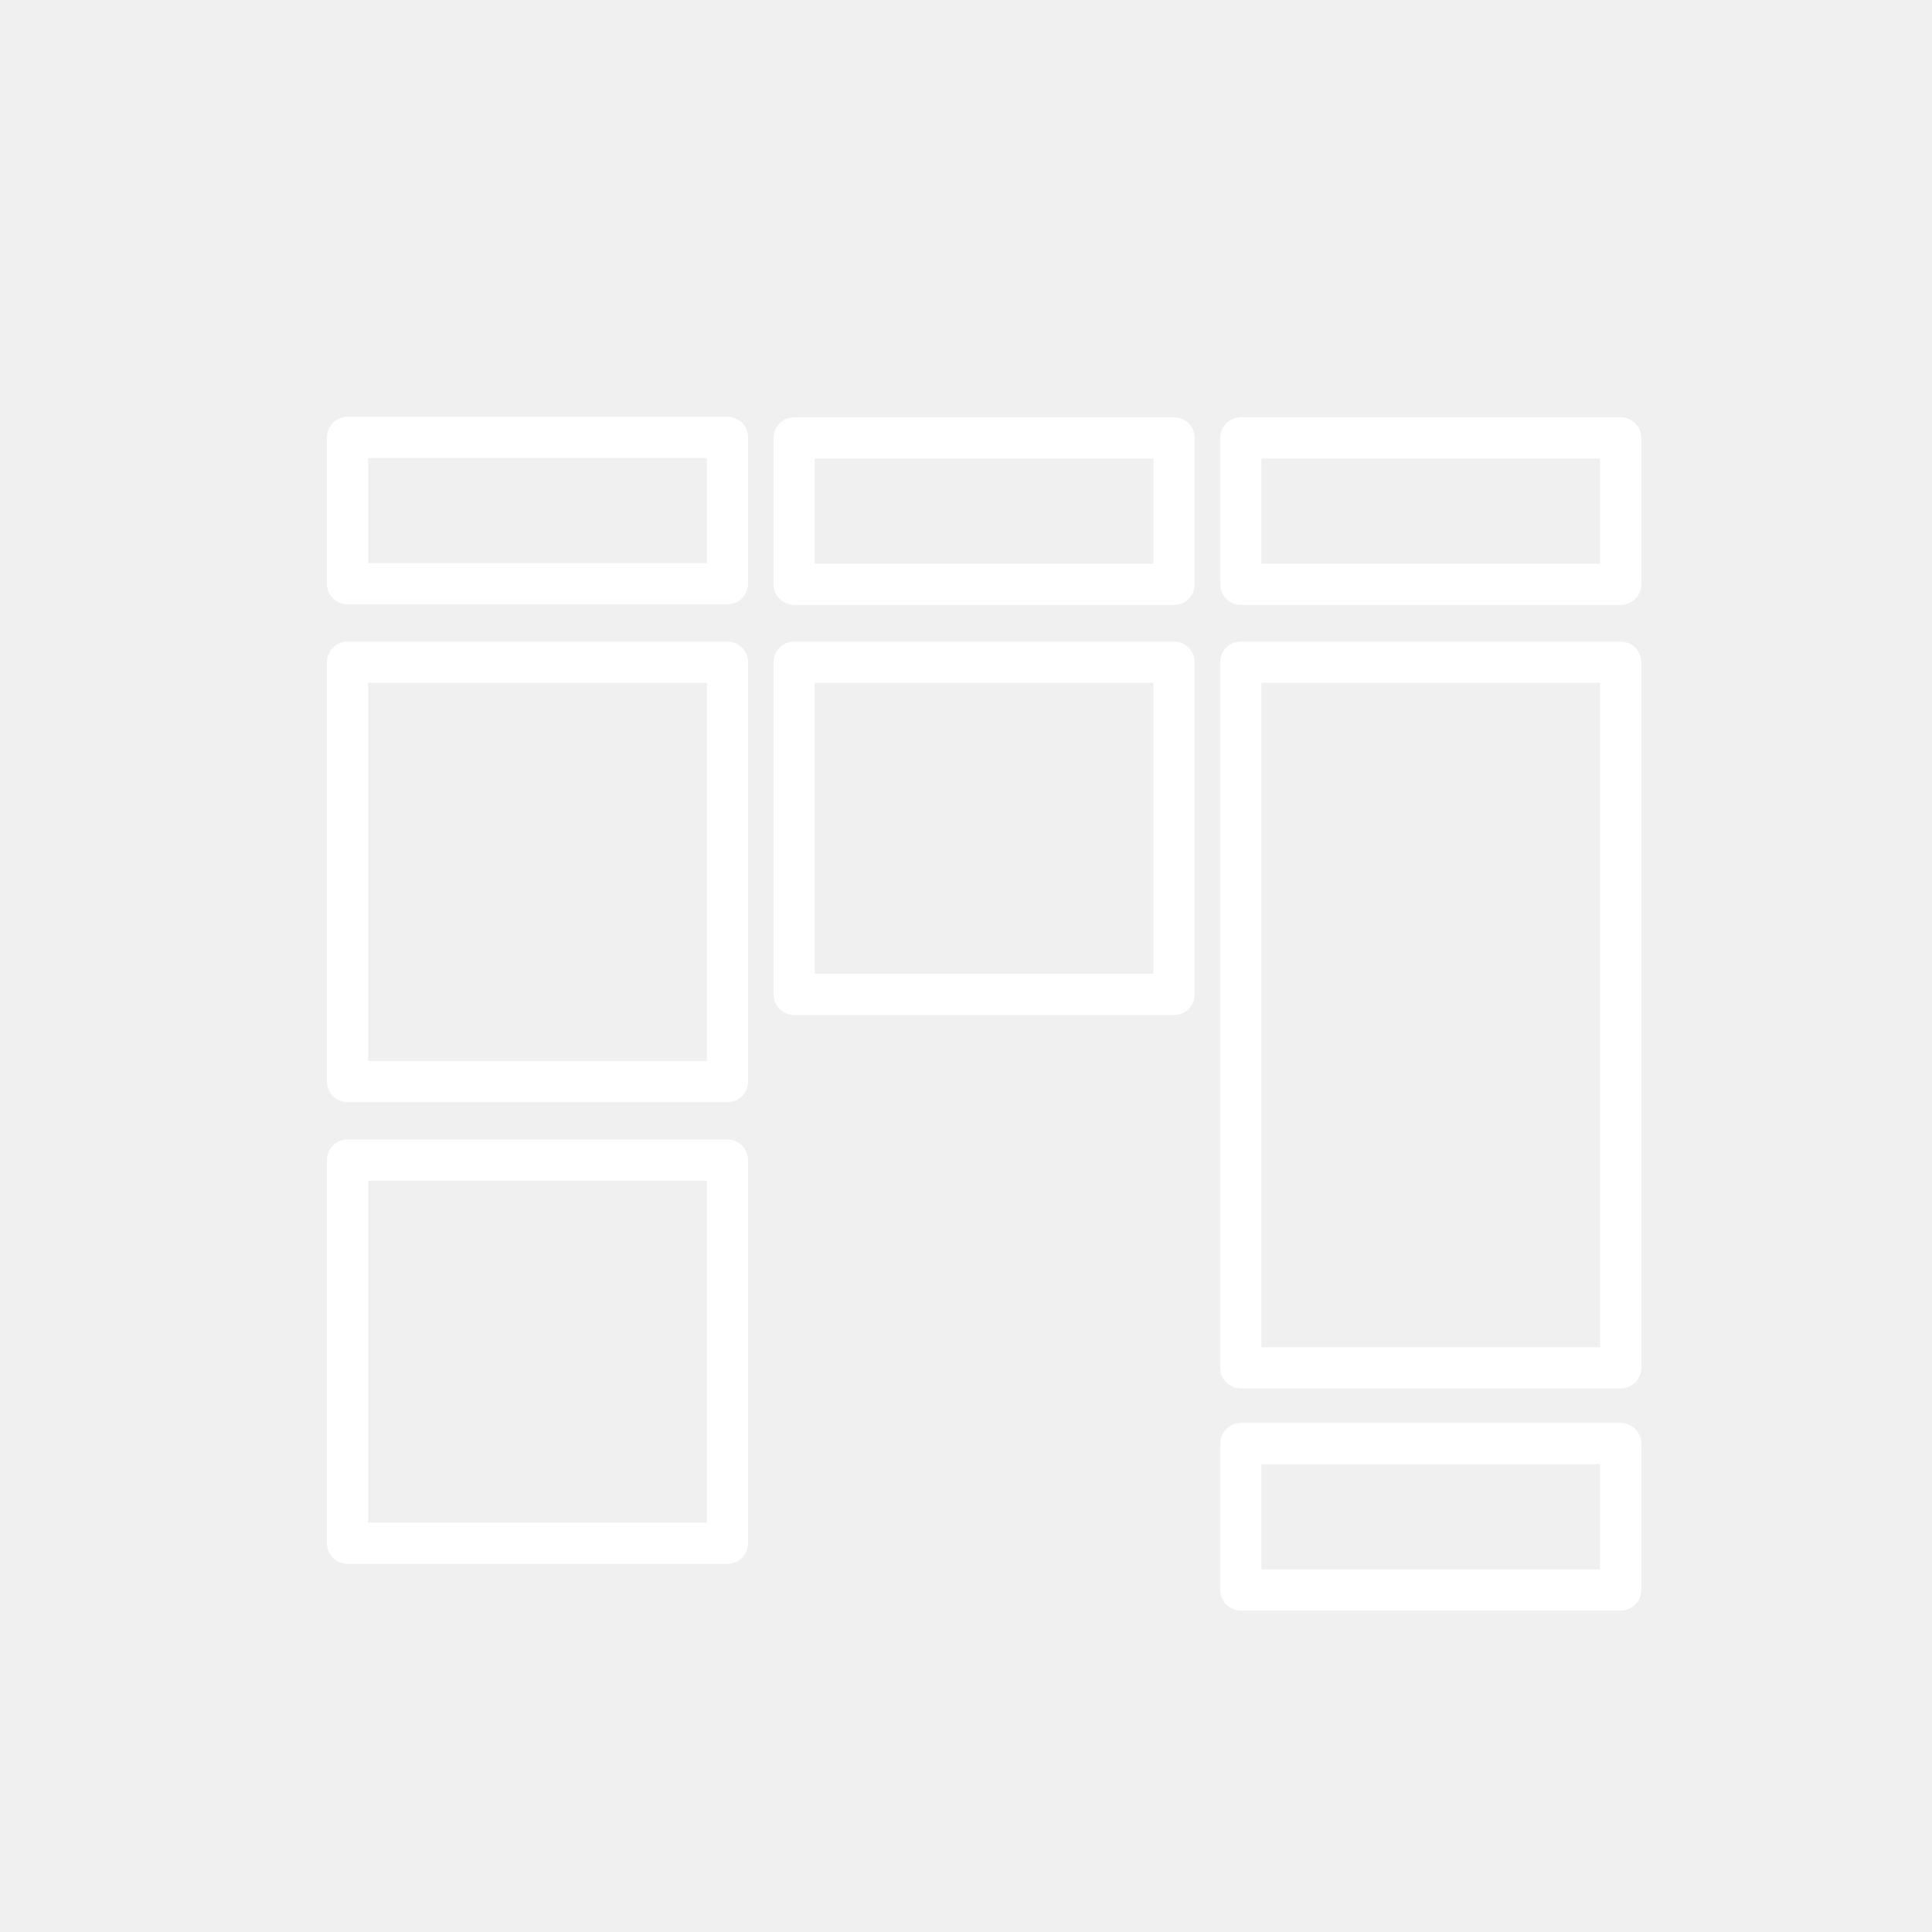
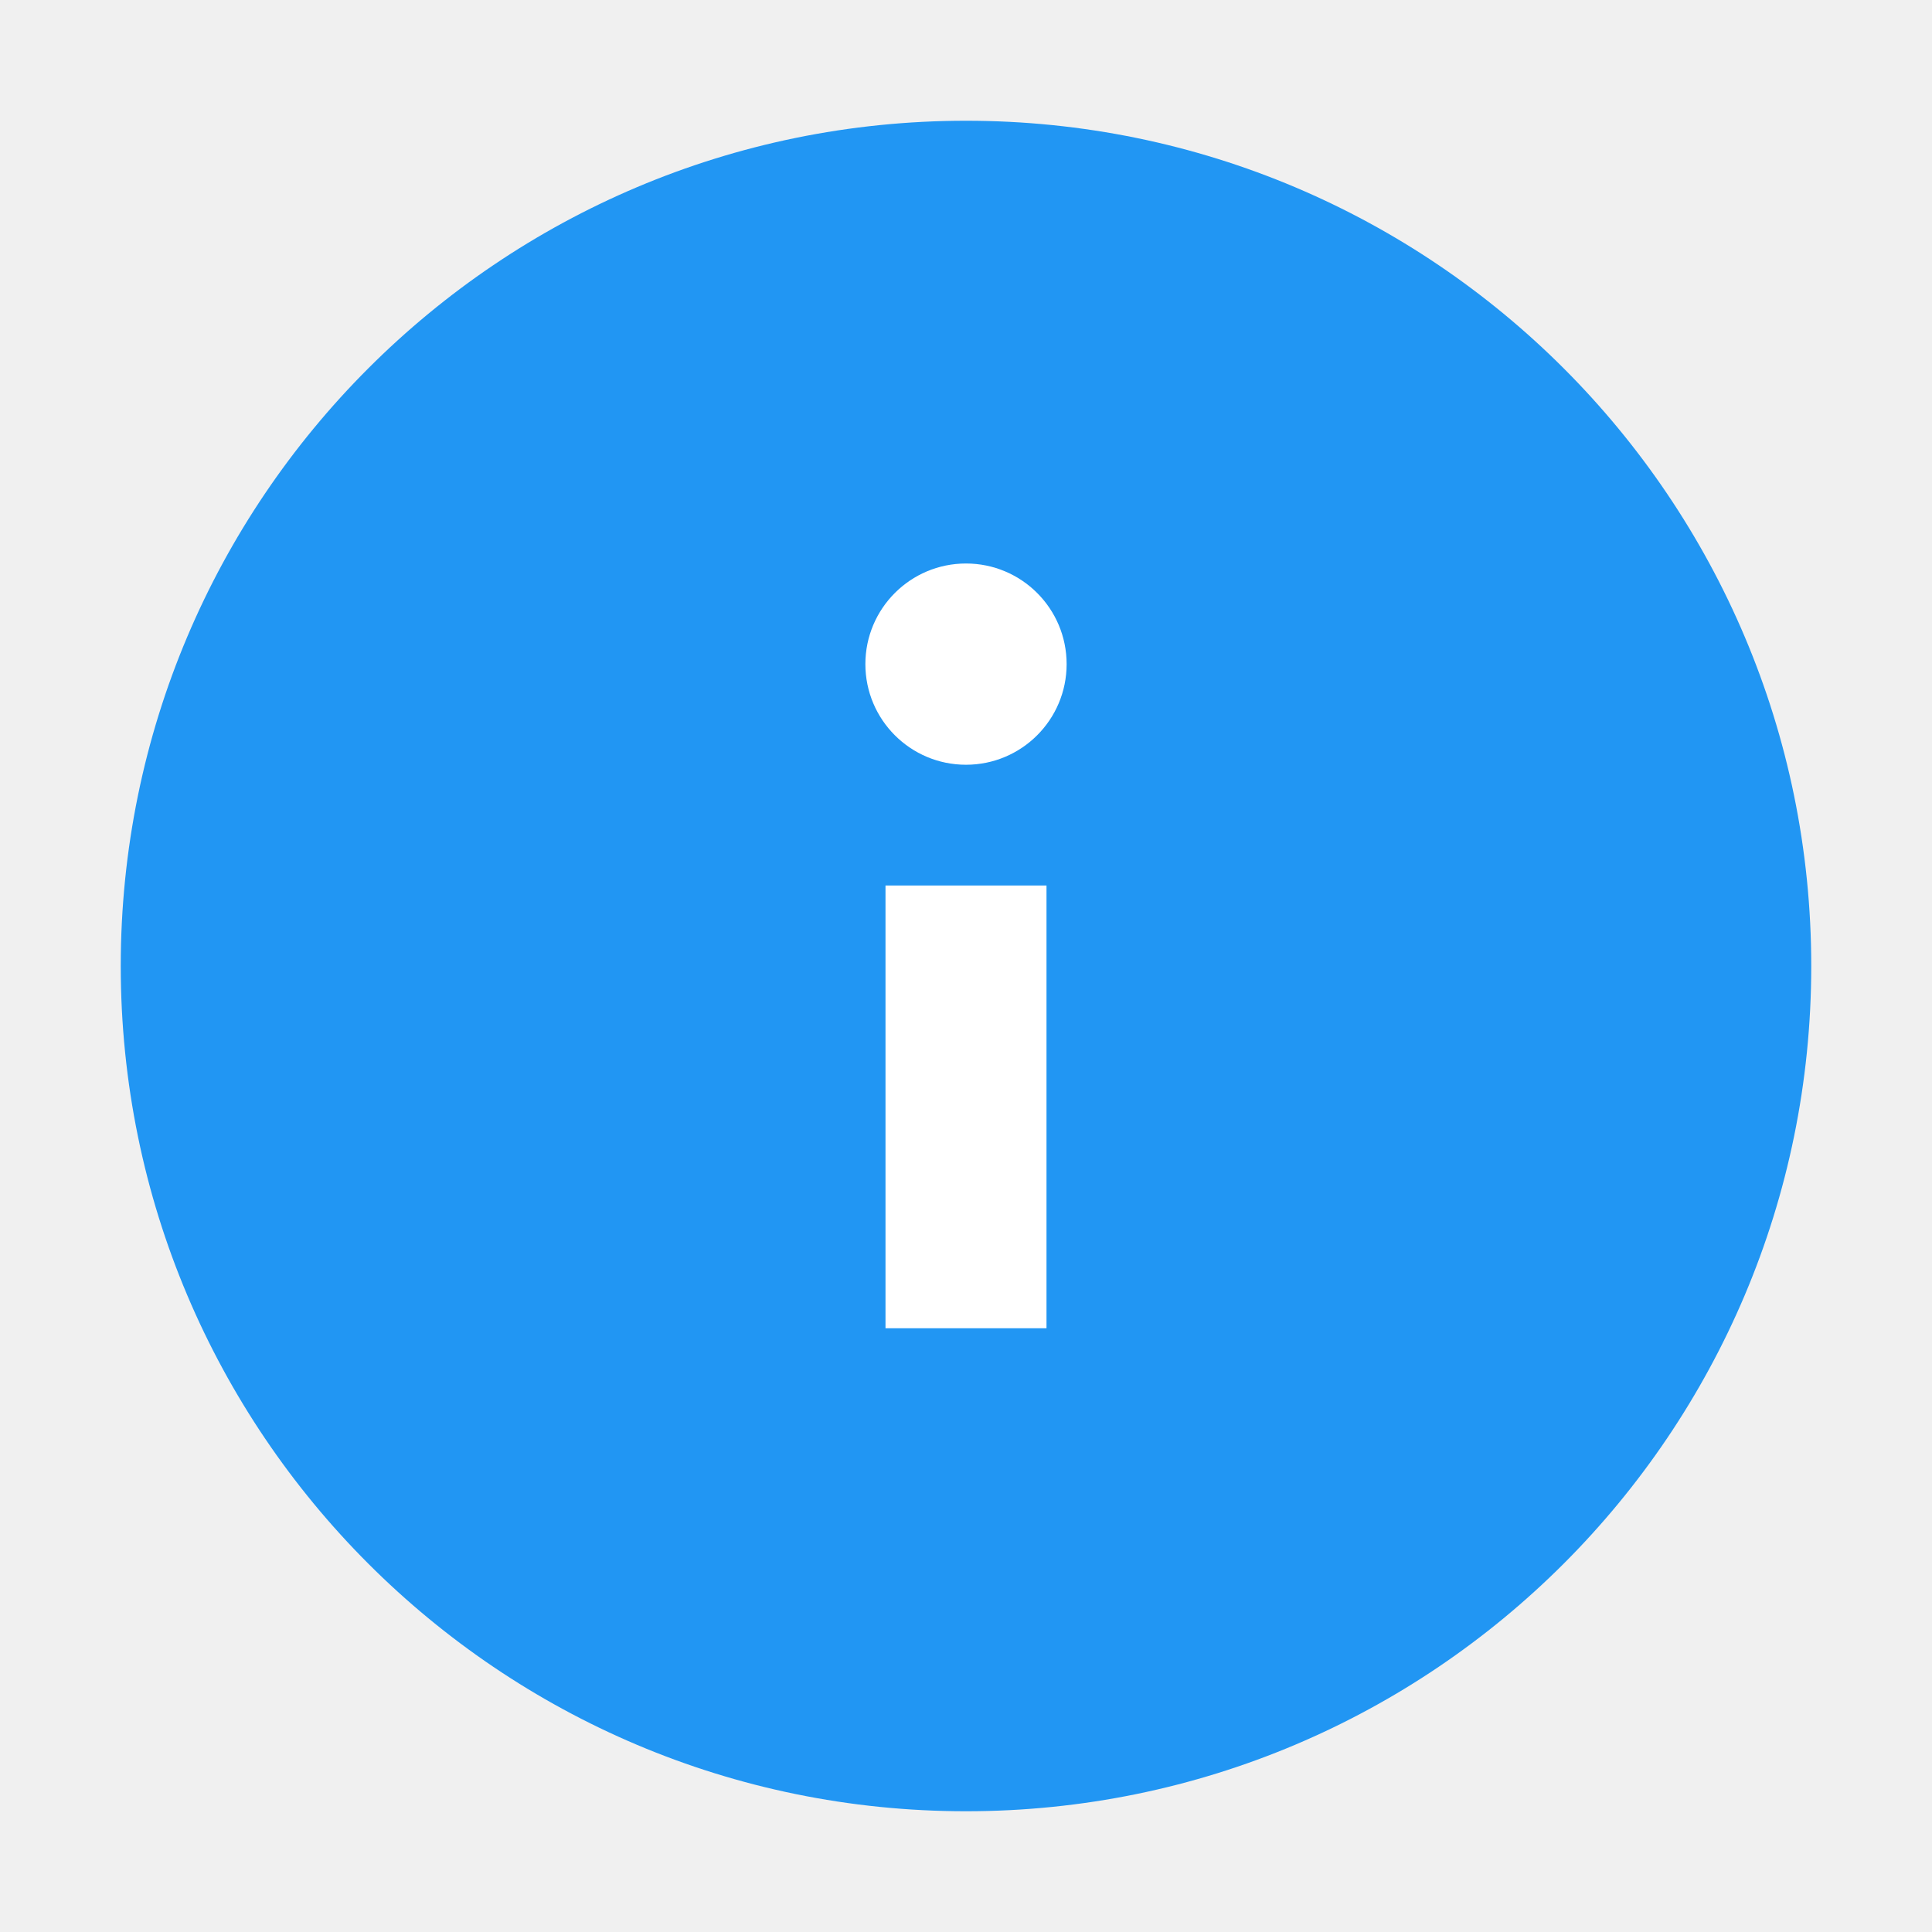
- <svg xmlns="http://www.w3.org/2000/svg" data-name="Ebene 1" version="1.1" viewBox="0 0 150 150">
-   <defs>
-     <style>.cls-1 {
-         fill: #fff;
-         stroke-width: 0px;
-       }</style>
-   </defs>
-   <g fill="none" stroke="#fff" stroke-dashoffset="15.4" stroke-linejoin="round">
-     <rect x="26.984" y="33.959" width="29.494" height="11.363" stroke-width="3.2" />
-     <g stroke-width="3.2">
-       <rect x="26.984" y="51.412" width="29.494" height="32.565" />
-       <rect x="26.984" y="90.067" width="29.494" height="29.748" />
-       <rect x="61.66" y="51.412" width="29.494" height="25.792" />
-       <rect x="96.336" y="51.412" width="29.494" height="54.785" />
-     </g>
-     <g stroke-width="3.2">
-       <rect x="61.66" y="34" width="29.494" height="11.363" />
-       <rect x="96.336" y="34" width="29.494" height="11.363" />
-       <rect x="96.336" y="112.08" width="29.494" height="11.363" />
-     </g>
-   </g>
+ <svg xmlns="http://www.w3.org/2000/svg" stroke="currentColor" fill="currentColor" stroke-width="0" version="1" viewBox="0 0 48 48" enable-background="new 0 0 48 48" height="200px" width="200px">
+   <circle fill="#2196F3" cx="24" cy="24" r="21" />
+   <rect x="22" y="22" fill="#fff" width="4" height="11" />
+   <circle fill="#fff" cx="24" cy="16.5" r="2.5" />
</svg>
